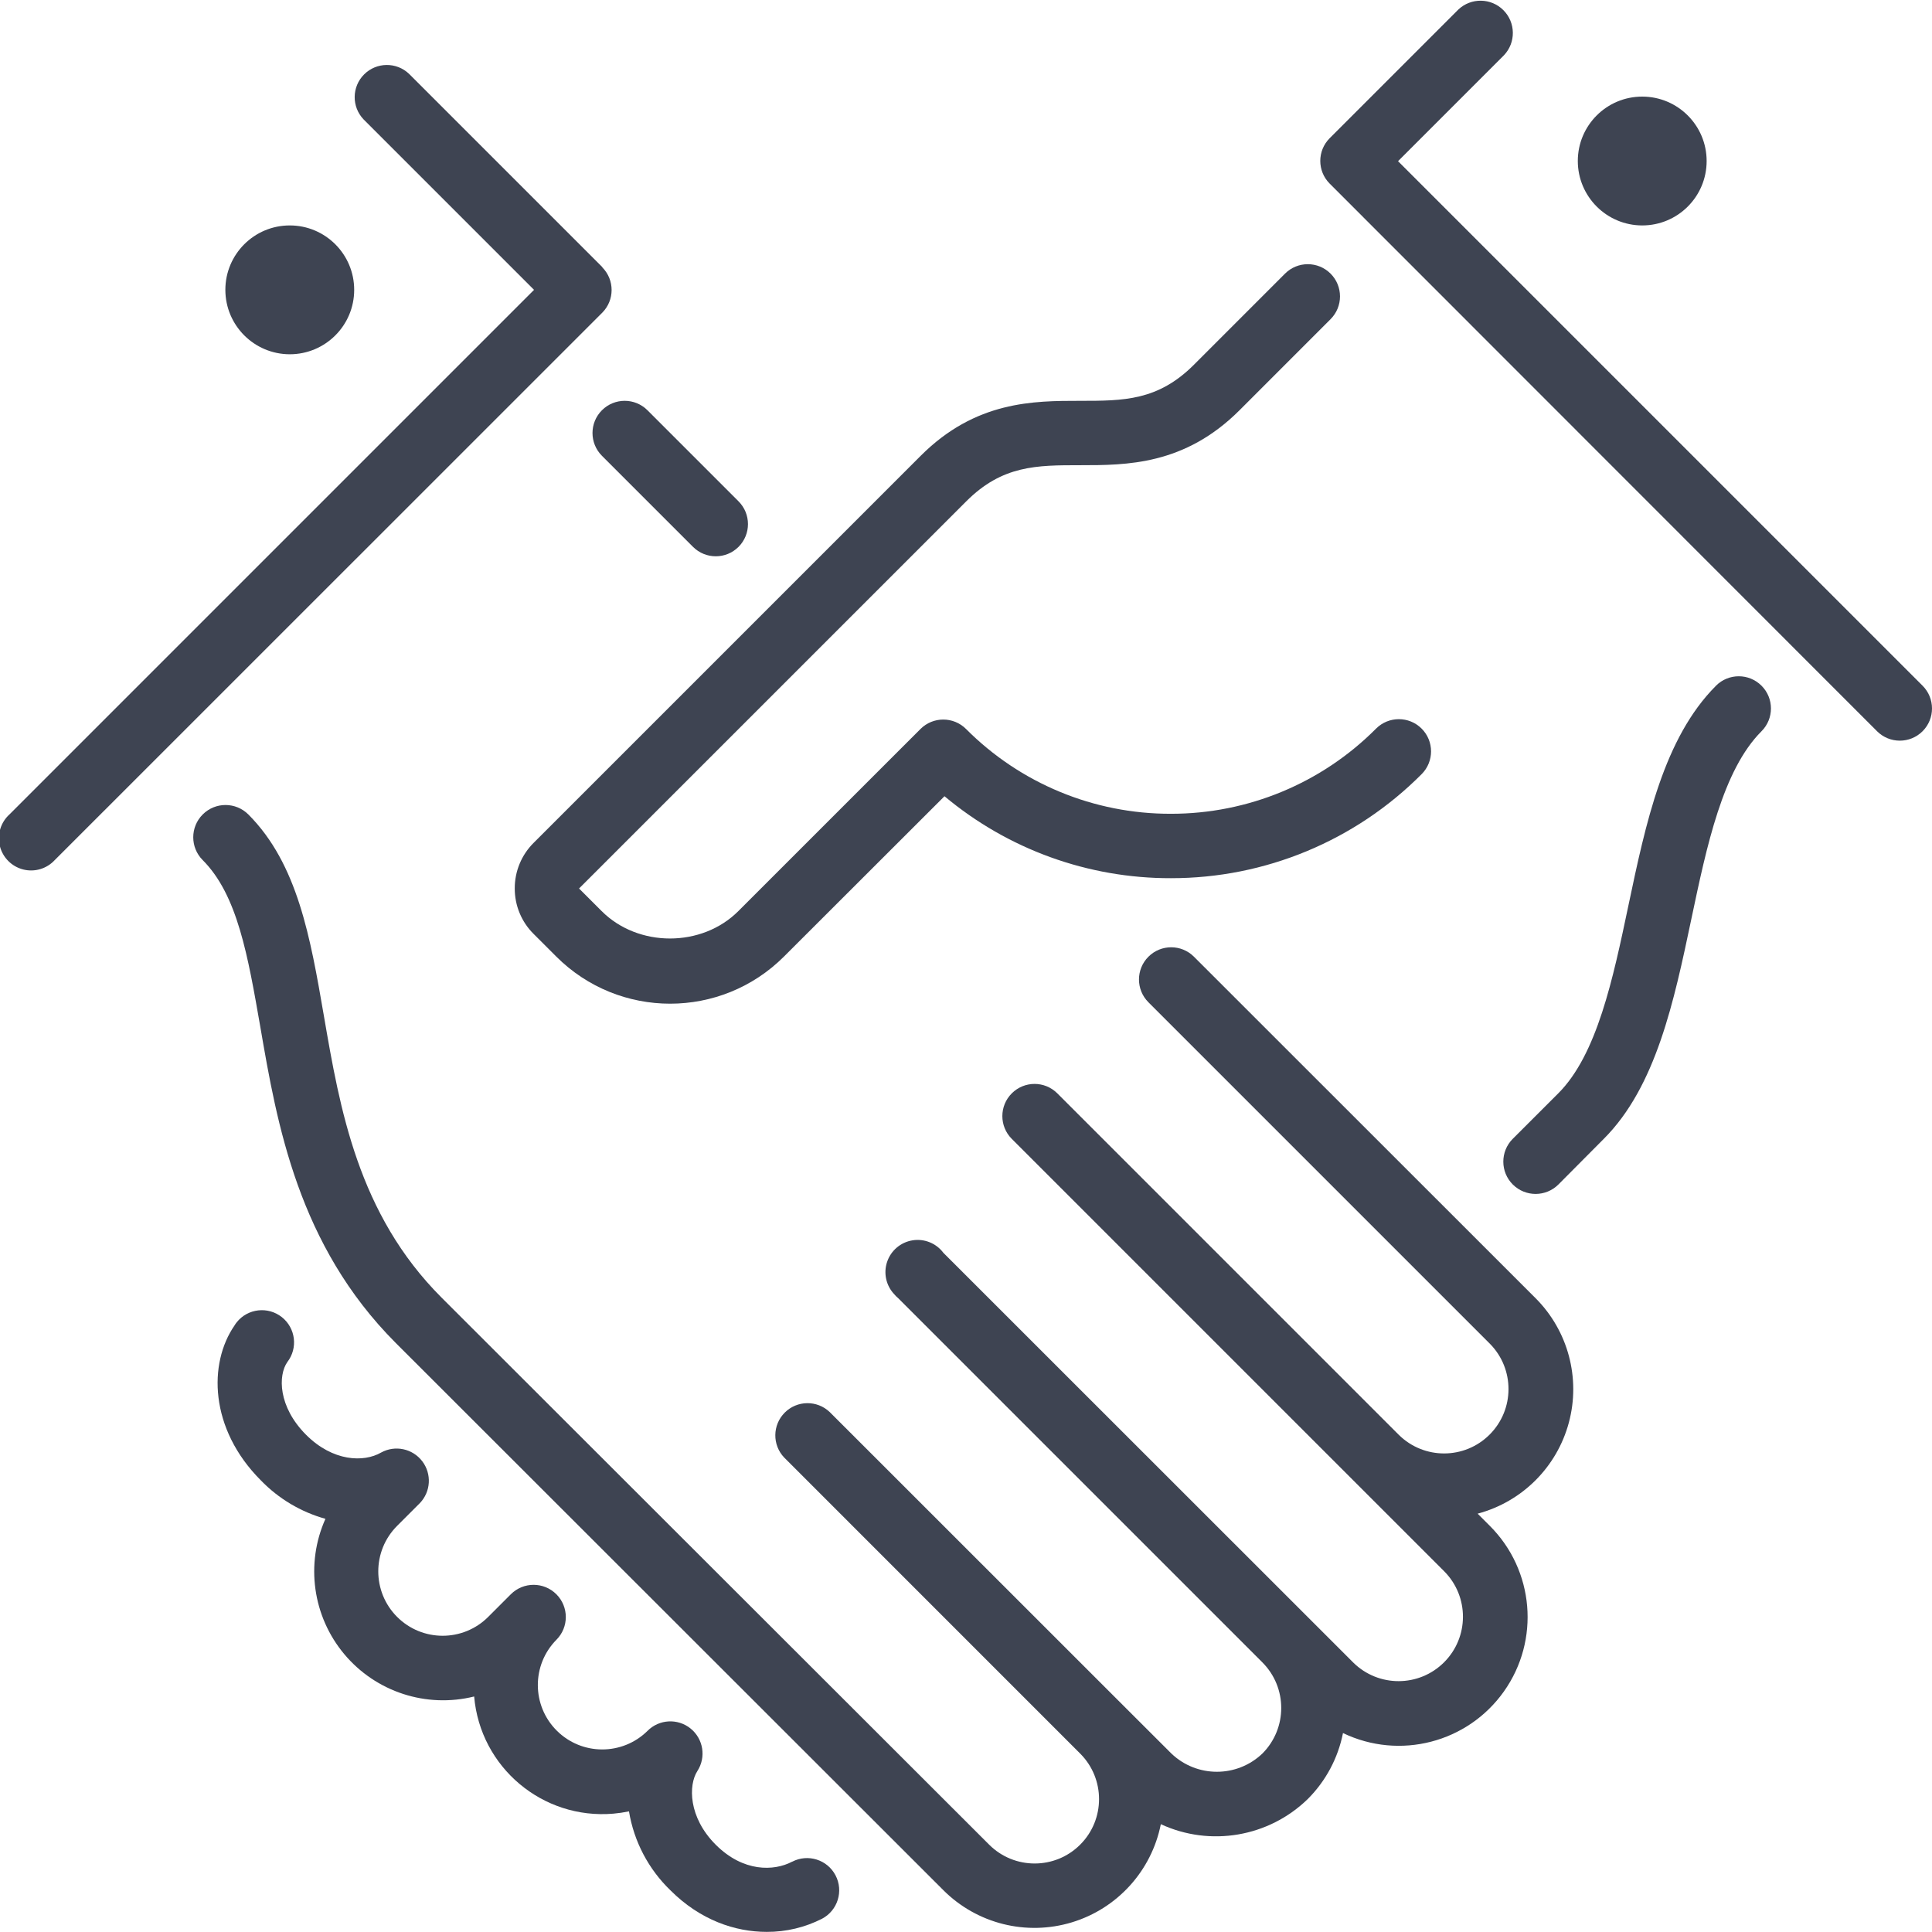
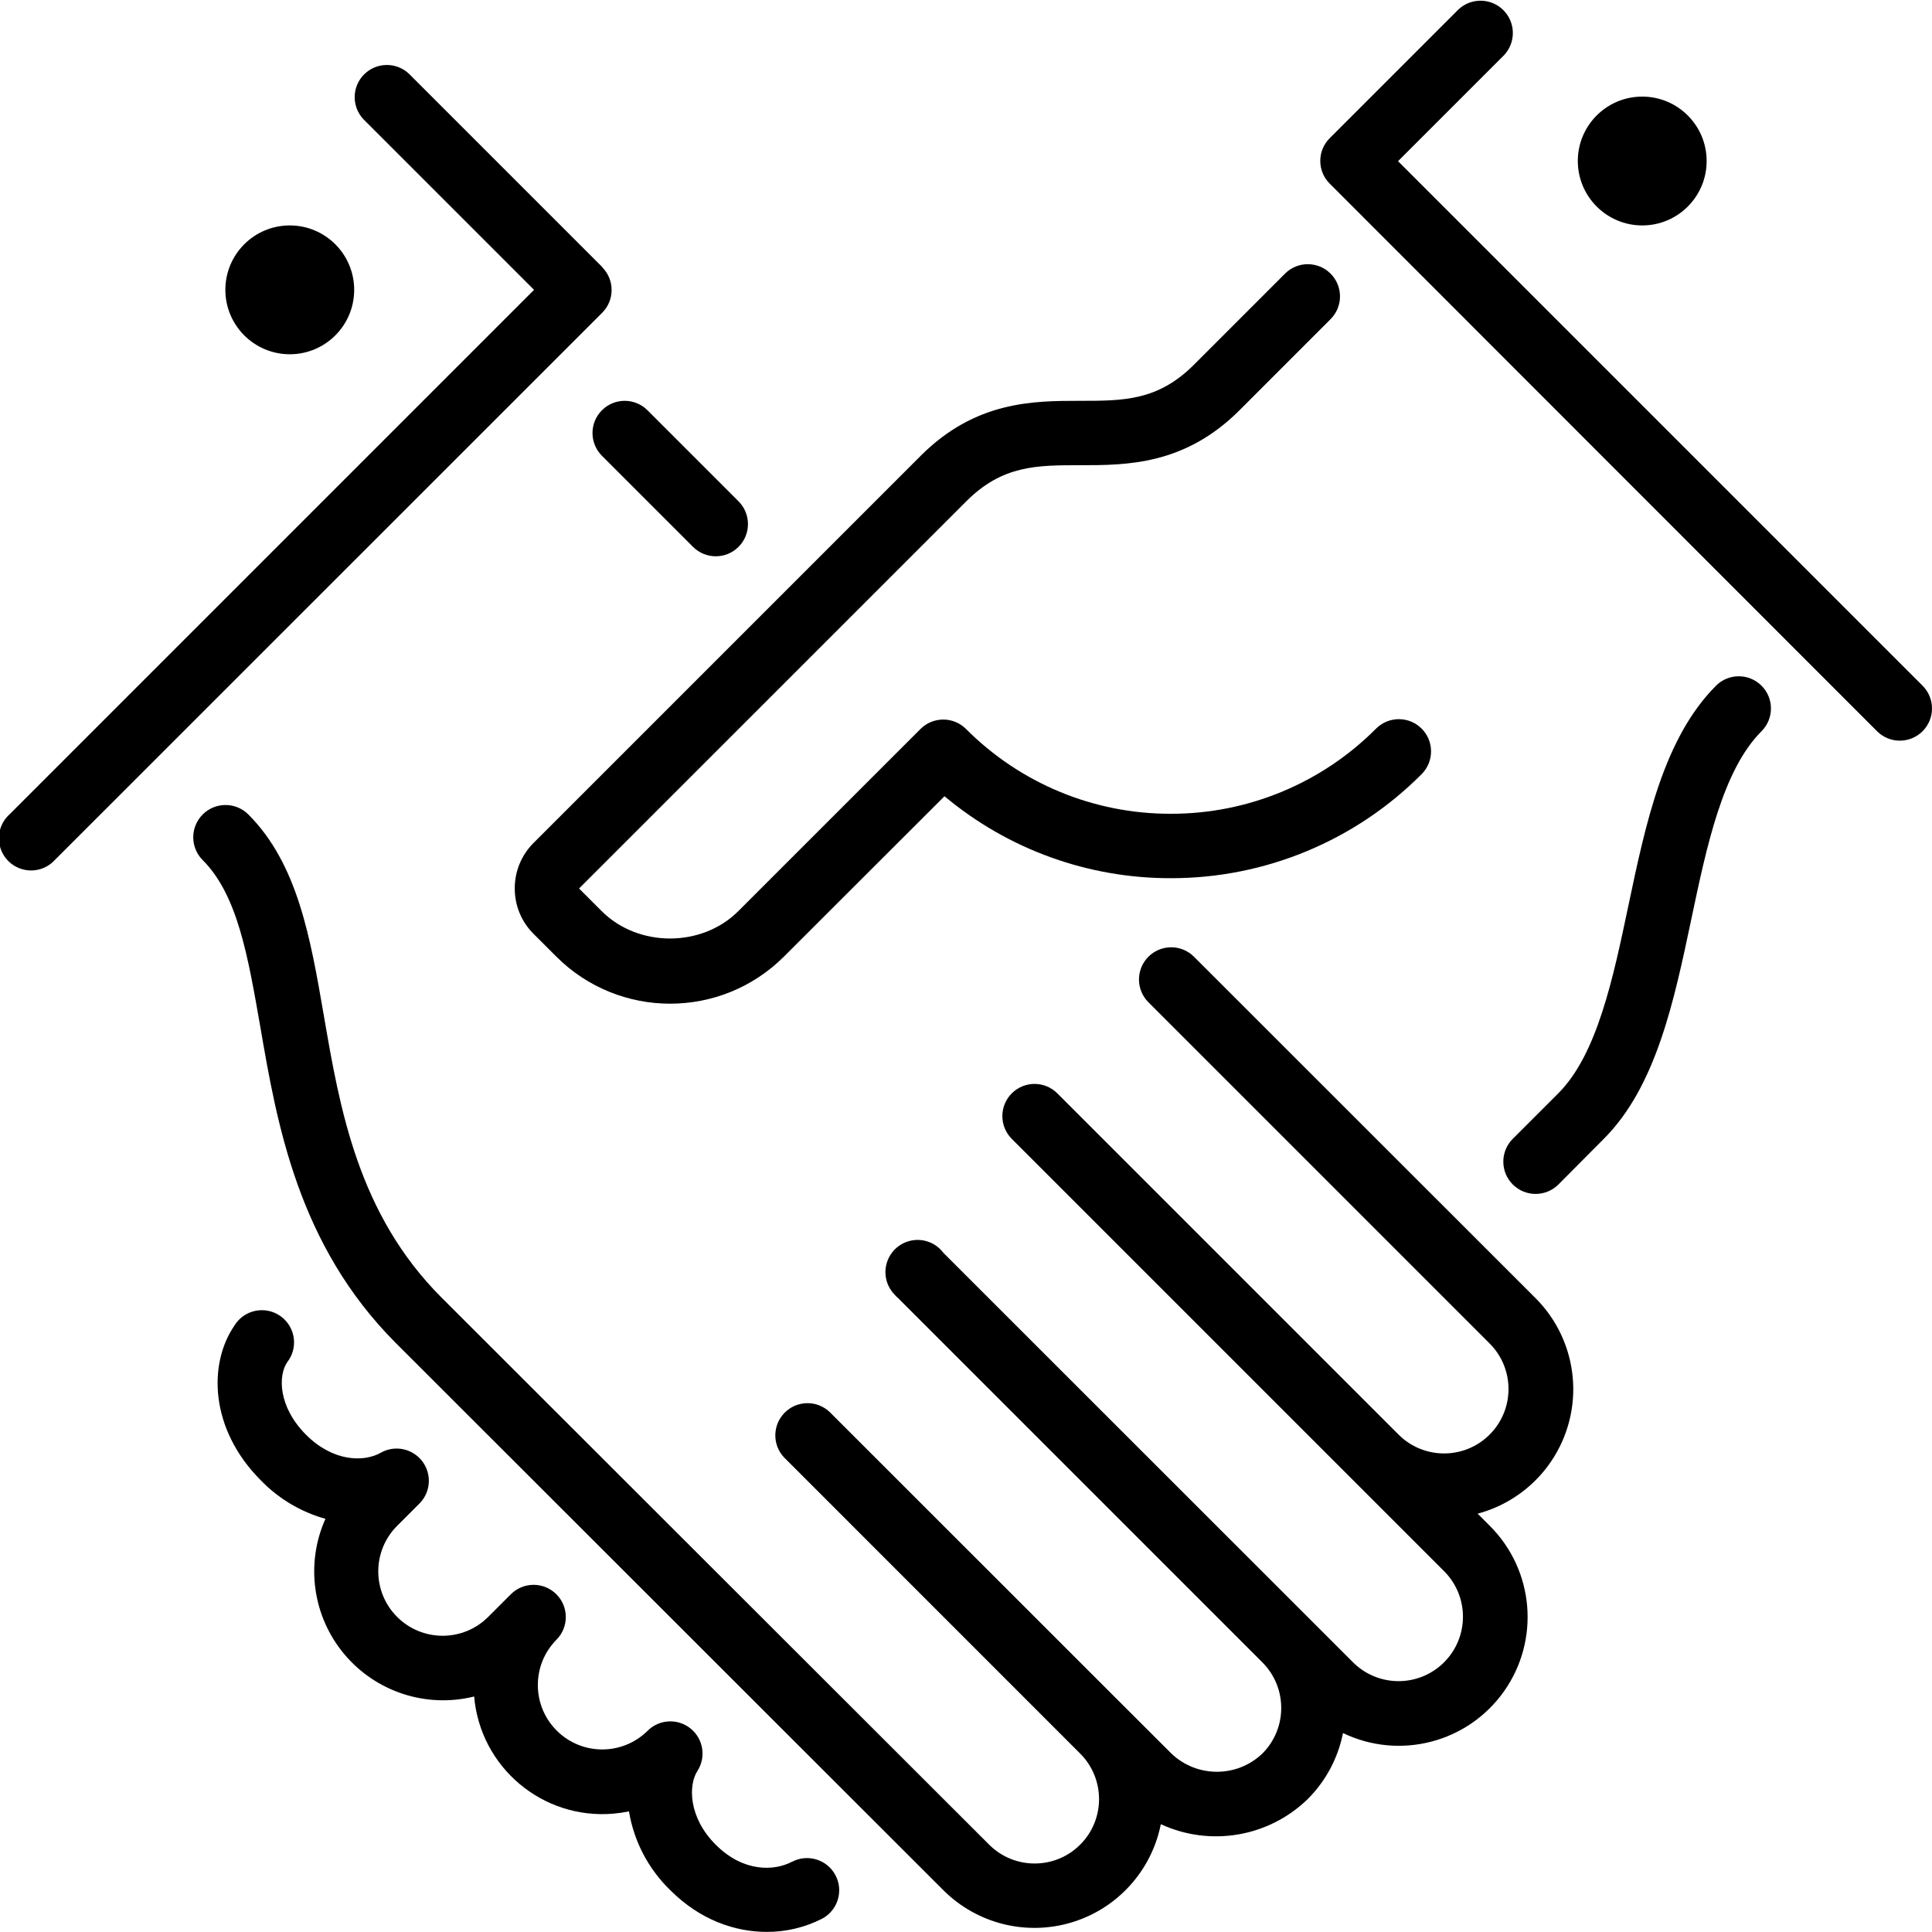
<svg xmlns="http://www.w3.org/2000/svg" viewBox="0 0 511.98 511.95">
  <defs>
-     <style>.cls-1{fill:#3e4452;}</style>
+     <style>.cls-1{fill:#000000;}</style>
  </defs>
  <g id="Capa_2" data-name="Capa 2">
    <g id="Capa_1-2" data-name="Capa 1">
      <g id="Layer_1" data-name="Layer 1">
        <path class="cls-1" d="M136.41,235.43a16.88,16.88,0,0,0,5,12.06l6,6a42.69,42.69,0,0,0,60.34,0L250.29,211a93.11,93.11,0,0,0,60,21.72h0a93.56,93.56,0,0,0,66.44-27.57,8.53,8.53,0,1,0-12.07-12.07,76.54,76.54,0,0,1-54.38,22.57h0A76.29,76.29,0,0,1,256,193.18a8.54,8.54,0,0,0-12.07,0l-48.28,48.27c-9.66,9.67-26.53,9.67-36.2,0l-6-6,102.61-102.6c9.57-9.57,18.65-9.57,30.17-9.57,12.32,0,27.67,0,42.24-14.56L352.6,84.58a8.53,8.53,0,1,0-12.07-12.07L316.4,96.65c-9.57,9.57-18.66,9.57-30.18,9.57-12.32,0-27.66,0-42.23,14.56L141.42,223.35A16.94,16.94,0,0,0,136.41,235.43Z" />
        <path class="cls-1" d="M76.78,93.88A17.07,17.07,0,1,0,59.72,76.8h0A17.09,17.09,0,0,0,76.78,93.88Z" />
        <path class="cls-1" d="M159.51,120.78l24.14,24.14a8.53,8.53,0,0,0,12.06-12.07l-24.13-24.13a8.53,8.53,0,1,0-12.07,12.06Z" />
        <path class="cls-1" d="M435.18,59.74a17.07,17.07,0,1,0-17.06-17.08v0A17.09,17.09,0,0,0,435.18,59.74Z" />
        <path class="cls-1" d="M454.75,181.71c-13.87,13.87-18.63,36.46-23.23,58.3-4.08,19.39-8.3,39.45-18.58,49.73L400.87,301.8A8.55,8.55,0,1,0,413,313.87l12-12.07c13.86-13.86,18.61-36.43,23.21-58.27,4.09-19.41,8.32-39.47,18.59-49.75a8.53,8.53,0,0,0-12.06-12.07h0Z" />
        <path class="cls-1" d="M509.48,181.71l-139-139,28.1-28.1a8.56,8.56,0,0,0-12.1-12.1L352.35,36.64a8.51,8.51,0,0,0,0,12l0,0L497.42,193.78a8.53,8.53,0,0,0,12.06-12.07Z" />
        <path class="cls-1" d="M316.4,253.53a8.53,8.53,0,0,0-12.07,12.07l90.51,90.51a17.07,17.07,0,0,1-24.14,24.14l-90.51-90.51a8.53,8.53,0,1,0-12.07,12.06L382.77,416.45a17.07,17.07,0,0,1-24.14,24.14L250,332a8.53,8.53,0,1,0-13,11,8,8,0,0,0,1,1l96.54,96.54a17.1,17.1,0,0,1,0,24.14,17.46,17.46,0,0,1-24.13,0l-12.08-12.06h0L219.88,374.2a8.53,8.53,0,0,0-12.06,12.06l78.43,78.44a17.06,17.06,0,0,1-24.13,24.13h0L117,343.85c-22.13-22.13-26.93-50-31.17-74.65-3.57-20.71-6.94-40.26-20-53.35a8.55,8.55,0,1,0-12.13,12.06c9.26,9.26,12,25.45,15.28,44.19,4.43,25.78,10,57.85,35.92,83.81L250,500.91a34.15,34.15,0,0,0,57.62-17.5,34.86,34.86,0,0,0,38.91-6.64,34,34,0,0,0,9.36-17.51,34.13,34.13,0,0,0,38.92-54.9l-3.24-3.24A34.13,34.13,0,0,0,406.91,344Z" />
        <path class="cls-1" d="M159.61,70.78l-51.2-51.2A8.53,8.53,0,0,0,96.35,31.64l45.17,45.17-139,139a8.53,8.53,0,1,0,12,12.1h0L159.61,82.85a8.53,8.53,0,0,0,0-12Z" />
        <path class="cls-1" d="M209.86,493.37c-4.75,2.49-12.87,2.79-20.18-4.51s-7.26-15.83-4.88-19.53a8.53,8.53,0,0,0-13.22-10.64,17.07,17.07,0,0,1-24.14-24.14,8.53,8.53,0,1,0-12.07-12.07h0l-6,6a17.06,17.06,0,0,1-24.13-24.13h0l6-6A8.54,8.54,0,0,0,101,384.92c-4.64,2.68-12.81,2.37-19.86-4.67-7.49-7.49-7.45-15.8-5-19.3a8.53,8.53,0,0,0-13.39-10.57,6.58,6.58,0,0,0-.61.88c-6.91,10-6.72,27.32,7,41.05a38,38,0,0,0,17.1,10.18,34.15,34.15,0,0,0,39.41,47.08,34.1,34.1,0,0,0,36.89,31.05,36.24,36.24,0,0,0,4.14-.61,37.55,37.55,0,0,0,11,20.94c7.89,7.88,17.11,11,25.52,11a32,32,0,0,0,14.65-3.49,8.53,8.53,0,0,0-7.92-15.11Z" />
      </g>
    </g>
  </g>
</svg>
